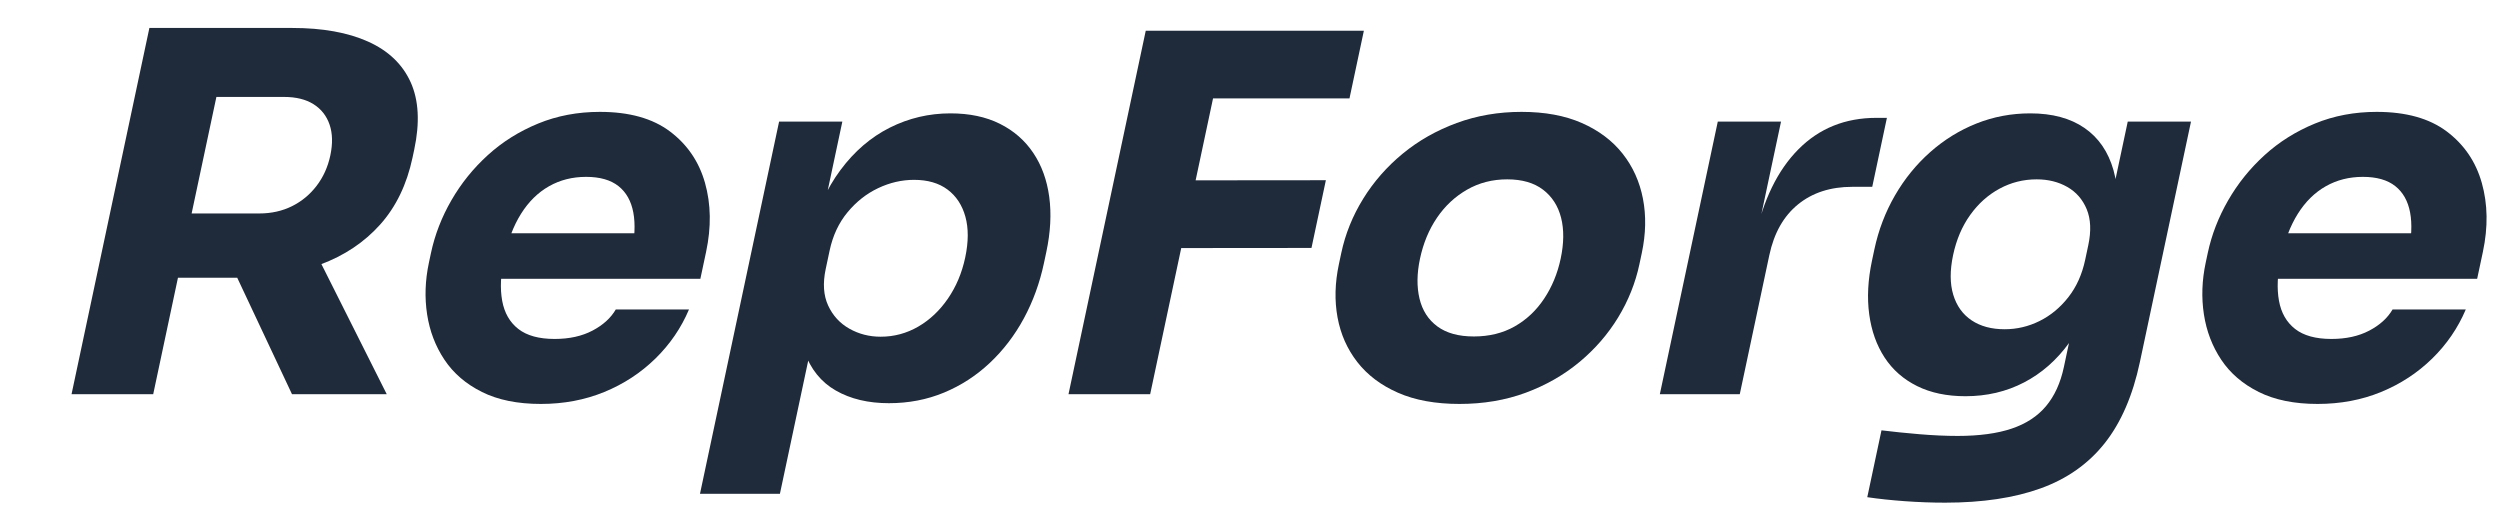
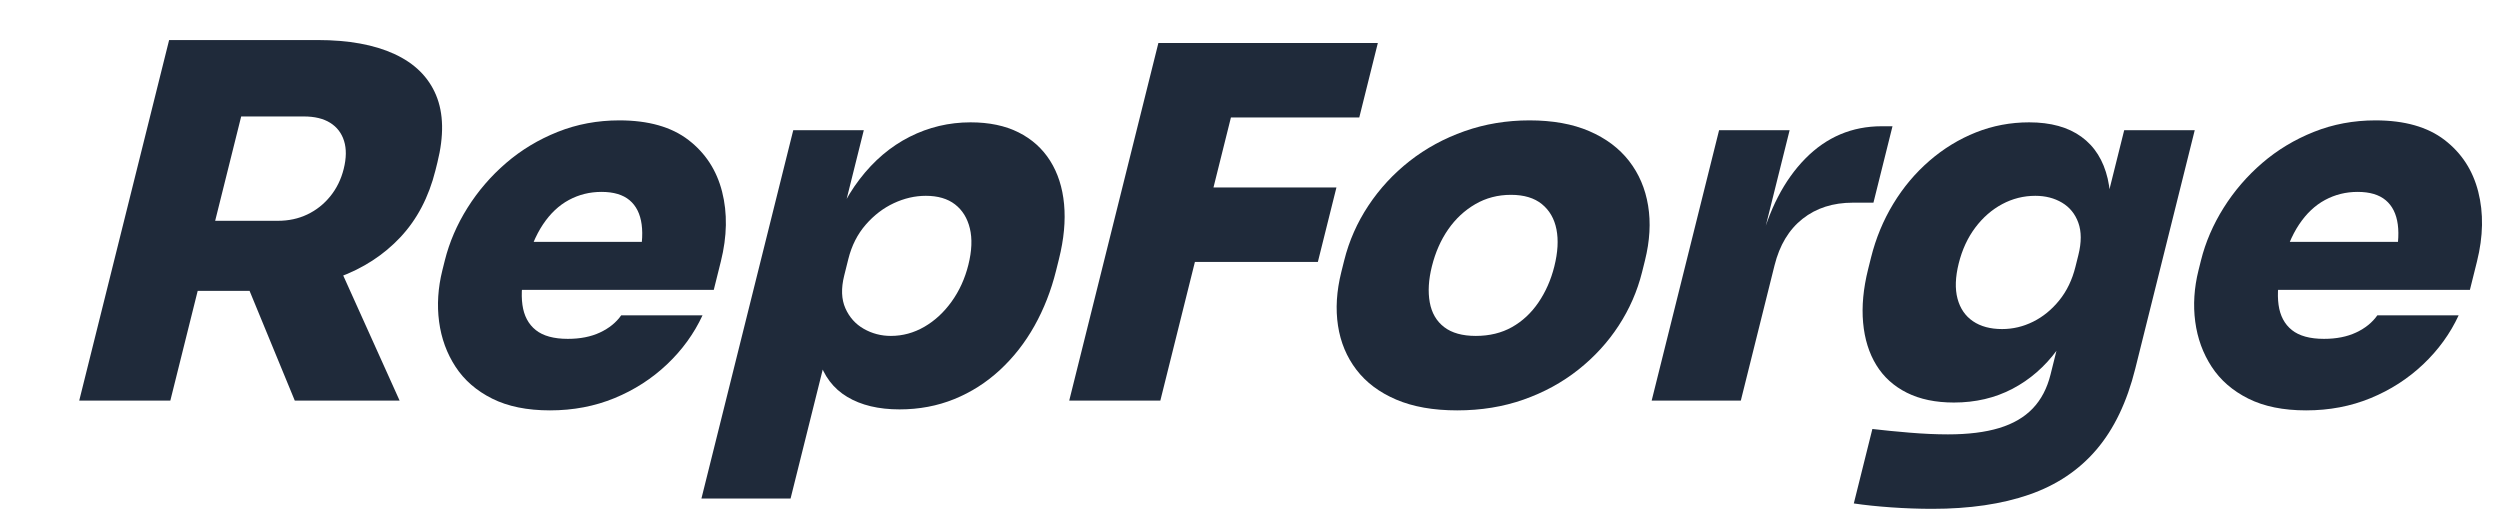
- <svg xmlns="http://www.w3.org/2000/svg" viewBox="0 0 651.40 136.46" width="651.40" height="136.46" role="img" aria-label="RepForge wordmark, monochrome slate">
-   <g transform="translate(8.00 102.72)">
-     <path fill="#1F2A3A" d="M10.64 0.0 30.925 -95.434H52.204L31.919 0.0ZM68.088 0.0 48.942 -40.71H72.33L92.774 0.0ZM32.599 -30.362 36.157 -47.1H59.545Q64.248 -47.1 68.054 -48.982Q71.86 -50.863 74.485 -54.286Q77.11 -57.708 78.069 -62.217Q79.048 -66.823 77.878 -70.245Q76.707 -73.668 73.705 -75.565Q70.702 -77.463 65.999 -77.463H42.611L46.43 -95.434H68.164Q80.004 -95.434 87.91 -91.882Q95.816 -88.33 98.995 -81.307Q102.173 -74.284 99.932 -63.741L99.491 -61.665Q97.25 -51.123 91.042 -44.197Q84.834 -37.272 75.503 -33.817Q66.173 -30.362 54.333 -30.362Z" />
-     <path fill="#1F2A3A" d="M132.914 2.53Q123.831 2.53 117.583 -0.584Q111.336 -3.698 107.818 -8.969Q104.299 -14.24 103.292 -20.793Q102.284 -27.346 103.753 -34.255L104.291 -36.785Q105.807 -43.922 109.611 -50.523Q113.415 -57.124 119.104 -62.298Q124.794 -67.472 132.206 -70.521Q139.617 -73.57 148.311 -73.57Q159.794 -73.57 166.574 -68.461Q173.355 -63.352 175.696 -55.064Q178.038 -46.776 175.983 -37.109L174.487 -30.07H111.622L114.145 -41.943H164.522L156.498 -36.396Q157.864 -42.819 157.022 -47.328Q156.18 -51.836 153.138 -54.237Q150.096 -56.637 144.712 -56.637Q139.359 -56.637 135.043 -54.188Q130.727 -51.739 127.762 -47.019Q124.796 -42.3 123.334 -35.423Q121.99 -29.097 122.848 -24.361Q123.707 -19.625 127.044 -17.014Q130.382 -14.403 136.513 -14.403Q142.254 -14.403 146.382 -16.576Q150.509 -18.749 152.452 -22.091H171.526Q168.464 -14.857 162.753 -9.277Q157.042 -3.698 149.454 -0.584Q141.867 2.53 132.914 2.53Z" />
-     <path fill="#1F2A3A" d="M174.387 25.951 195.003 -71.04H211.482L204.966 -40.386L202.839 -40.451Q205.562 -51.123 211.009 -58.438Q216.456 -65.753 223.863 -69.467Q231.27 -73.181 239.639 -73.181Q247.068 -73.181 252.509 -70.472Q257.951 -67.764 261.227 -62.882Q264.504 -58 265.391 -51.415Q266.278 -44.83 264.631 -37.077L264.01 -34.158Q262.362 -26.405 258.779 -19.771Q255.195 -13.138 249.904 -8.158Q244.612 -3.179 237.96 -0.422Q231.308 2.336 223.62 2.336Q215.543 2.336 209.788 -0.957Q204.032 -4.249 201.607 -11.078Q199.182 -17.906 201.066 -28.448L205.107 -20.598L195.213 25.951ZM221.463 -14.987Q226.718 -14.987 231.25 -17.614Q235.783 -20.242 239.001 -24.929Q242.219 -29.616 243.495 -35.617Q244.798 -41.748 243.538 -46.273Q242.278 -50.798 238.89 -53.329Q235.503 -55.859 230.151 -55.859Q225.382 -55.859 220.82 -53.702Q216.258 -51.545 212.833 -47.409Q209.407 -43.273 208.166 -37.434L207.146 -32.633Q205.96 -27.054 207.782 -23.112Q209.604 -19.171 213.312 -17.079Q217.019 -14.987 221.463 -14.987Z" />
-     <path fill="#1F2A3A" d="M270.406 0.0 290.539 -94.72H311.819L291.686 0.0ZM297.185 -38.083 300.936 -55.729 337.469 -55.762 333.718 -38.115ZM305.473 -77.074 309.224 -94.72H347.371L343.621 -77.074Z" />
-     <path fill="#1F2A3A" d="M372.276 2.53Q362.902 2.53 356.256 -0.389Q349.61 -3.309 345.661 -8.385Q341.712 -13.462 340.51 -20.014Q339.308 -26.567 340.859 -33.866L341.48 -36.785Q343.073 -44.278 347.198 -50.944Q351.324 -57.611 357.496 -62.687Q363.667 -67.764 371.551 -70.667Q379.434 -73.57 388.452 -73.57Q397.567 -73.57 404.167 -70.667Q410.768 -67.764 414.782 -62.687Q418.795 -57.611 420.087 -50.944Q421.379 -44.278 419.786 -36.785L419.165 -33.866Q417.614 -26.567 413.626 -20.014Q409.638 -13.462 403.531 -8.385Q397.424 -3.309 389.538 -0.389Q381.651 2.53 372.276 2.53ZM376.013 -15.051Q382.047 -15.051 386.657 -17.663Q391.267 -20.274 394.341 -24.896Q397.416 -29.519 398.65 -35.325Q399.933 -41.359 398.758 -45.981Q397.584 -50.604 394.052 -53.296Q390.521 -55.989 384.715 -55.989Q378.941 -55.989 374.249 -53.296Q369.557 -50.604 366.417 -45.981Q363.277 -41.359 361.995 -35.325Q360.761 -29.519 361.871 -24.896Q362.98 -20.274 366.529 -17.663Q370.077 -15.051 376.013 -15.051Z" />
-     <path fill="#1F2A3A" d="M424.488 0.0 439.588 -71.04H456.067L449.586 -40.548H449.261Q452.468 -55.632 460.599 -63.822Q468.73 -72.013 480.927 -72.013H483.652L479.832 -54.042H474.642Q466.111 -54.042 460.48 -49.452Q454.85 -44.862 453.015 -36.234L445.314 0.0Z" />
-     <path fill="#1F2A3A" d="M498.833 28.254Q493.642 28.254 488.276 27.865Q482.909 27.475 478.538 26.827L482.24 9.407Q486.697 9.959 492.066 10.413Q497.435 10.867 502.074 10.867Q510.476 10.867 516.134 8.969Q521.792 7.072 525.119 3.098Q528.445 -0.876 529.762 -7.072L532.782 -21.28L538.31 -29.584Q536.011 -20.144 531.139 -13.397Q526.266 -6.65 519.373 -3.065Q512.481 0.519 504.111 0.519Q496.845 0.519 491.52 -2.125Q486.194 -4.768 483.059 -9.553Q479.924 -14.338 479.045 -20.809Q478.166 -27.281 479.766 -34.806L480.386 -37.726Q481.993 -45.284 485.74 -51.772Q489.487 -58.259 494.922 -63.076Q500.358 -67.893 506.986 -70.537Q513.614 -73.181 521.01 -73.181Q529.606 -73.181 535.124 -69.386Q540.643 -65.59 542.694 -58.373Q544.744 -51.155 542.836 -40.807L539.83 -40.094L546.408 -71.04H562.887L549.565 -8.369Q546.794 4.671 540.425 12.732Q534.057 20.793 523.727 24.523Q513.397 28.254 498.833 28.254ZM514.341 -16.933Q519.11 -16.933 523.425 -19.074Q527.74 -21.215 530.921 -25.269Q534.102 -29.324 535.309 -35.001L536.123 -38.829Q537.302 -44.376 535.715 -48.203Q534.128 -52.031 530.656 -54.01Q527.184 -55.989 522.675 -55.989Q517.485 -55.989 512.994 -53.556Q508.503 -51.123 505.34 -46.695Q502.177 -42.267 500.901 -36.266Q499.626 -30.265 500.94 -25.918Q502.254 -21.572 505.719 -19.252Q509.183 -16.933 514.341 -16.933Z" />
-     <path fill="#1F2A3A" d="M595.874 2.53Q586.791 2.53 580.544 -0.584Q574.296 -3.698 570.778 -8.969Q567.26 -14.24 566.252 -20.793Q565.244 -27.346 566.713 -34.255L567.251 -36.785Q568.768 -43.922 572.571 -50.523Q576.375 -57.124 582.065 -62.298Q587.754 -67.472 595.166 -70.521Q602.577 -73.57 611.271 -73.57Q622.754 -73.57 629.534 -68.461Q636.315 -63.352 638.657 -55.064Q640.998 -46.776 638.944 -37.109L637.447 -30.07H574.582L577.105 -41.943H627.482L619.459 -36.396Q620.824 -42.819 619.982 -47.328Q619.14 -51.836 616.098 -54.237Q613.057 -56.637 607.672 -56.637Q602.319 -56.637 598.004 -54.188Q593.688 -51.739 590.722 -47.019Q587.756 -42.3 586.294 -35.423Q584.95 -29.097 585.808 -24.361Q586.667 -19.625 590.005 -17.014Q593.342 -14.403 599.473 -14.403Q605.215 -14.403 609.342 -16.576Q613.47 -18.749 615.412 -22.091H634.486Q631.424 -14.857 625.713 -9.277Q620.002 -3.698 612.414 -0.584Q604.827 2.53 595.874 2.53Z" />
+ <svg xmlns="http://www.w3.org/2000/svg" viewBox="0 0 465.33 98.27" width="465.33" height="98.27" role="img" aria-label="RepForge wordmark, monochrome slate">
+   <g transform="translate(8.00 74.56)">
+     <path fill="#1F2A3A" d="M6.747 0.0 23.479 -67.107H40.438L23.706 0.0ZM46.866 0.0 35.221 -28.265H53.639L66.378 0.0ZM24.513 -20.424 27.764 -33.462H43.72Q46.729 -33.462 49.213 -34.648Q51.697 -35.833 53.473 -38.021Q55.25 -40.21 55.977 -43.127Q56.727 -46.136 56.042 -48.324Q55.357 -50.513 53.464 -51.698Q51.571 -52.883 48.562 -52.883H32.606L36.153 -67.107H51.106Q59.768 -67.107 65.411 -64.508Q71.055 -61.91 73.166 -56.85Q75.278 -51.789 73.414 -44.313L73.05 -42.854Q71.186 -35.377 66.528 -30.408Q61.87 -25.439 54.999 -22.931Q48.128 -20.424 39.466 -20.424Z" />
+     <path fill="#1F2A3A" d="M94.371 1.824Q87.988 1.824 83.61 -0.365Q79.232 -2.553 76.791 -6.291Q74.349 -10.03 73.73 -14.68Q73.112 -19.33 74.339 -24.253L74.794 -26.077Q76.067 -31.183 79.016 -35.879Q81.965 -40.574 86.202 -44.221Q90.439 -47.868 95.806 -50.011Q101.173 -52.154 107.282 -52.154Q115.396 -52.154 120.14 -48.507Q124.884 -44.86 126.404 -38.887Q127.924 -32.915 126.173 -25.895L124.855 -20.606H80.36L82.587 -29.542H117.509L110.764 -25.53Q111.833 -29.815 111.432 -32.779Q111.031 -35.742 109.183 -37.292Q107.336 -38.842 103.963 -38.842Q100.68 -38.842 97.889 -37.337Q95.097 -35.833 93.059 -32.779Q91.021 -29.724 89.862 -25.074Q88.816 -20.88 89.24 -17.825Q89.664 -14.771 91.716 -13.13Q93.769 -11.488 97.69 -11.488Q101.154 -11.488 103.684 -12.674Q106.213 -13.859 107.625 -15.865H122.761Q120.393 -10.759 116.156 -6.747Q111.919 -2.735 106.382 -0.456Q100.844 1.824 94.371 1.824Z" />
+     <path fill="#1F2A3A" d="M122.556 18.236 139.651 -50.33H152.781L147.37 -28.63H145.911Q148.026 -36.015 152.012 -41.212Q155.997 -46.41 161.318 -49.099Q166.639 -51.789 172.656 -51.789Q177.854 -51.789 181.582 -49.92Q185.31 -48.051 187.466 -44.632Q189.623 -41.212 190.059 -36.562Q190.495 -31.912 189.108 -26.35L188.563 -24.162Q187.176 -18.6 184.546 -13.905Q181.917 -9.209 178.124 -5.699Q174.331 -2.188 169.614 -0.274Q164.897 1.641 159.426 1.641Q153.591 1.641 149.703 -0.684Q145.815 -3.009 144.387 -7.705Q142.959 -12.4 144.55 -19.512L147.334 -14.588L139.15 18.236ZM157.821 -12.036Q161.104 -12.036 164.032 -13.722Q166.96 -15.409 169.123 -18.418Q171.286 -21.427 172.241 -25.256Q173.219 -29.177 172.522 -32.049Q171.824 -34.921 169.76 -36.517Q167.696 -38.112 164.323 -38.112Q161.314 -38.112 158.374 -36.745Q155.435 -35.377 153.134 -32.733Q150.834 -30.089 149.902 -26.35L149.129 -23.25Q148.242 -19.694 149.35 -17.187Q150.457 -14.68 152.771 -13.358Q155.086 -12.036 157.821 -12.036Z" />
+     <path fill="#1F2A3A" d="M191.018 0.0 207.613 -66.56H224.572L207.977 0.0ZM212.587 -25.803 216.043 -39.662H240.752L237.296 -25.803ZM219.293 -52.701 222.749 -66.56H248.461L245.006 -52.701Z" />
+     <path fill="#1F2A3A" d="M263.232 1.824Q256.576 1.824 251.879 -0.182Q247.182 -2.188 244.467 -5.744Q241.752 -9.3 241.043 -13.95Q240.333 -18.6 241.651 -23.889L242.197 -26.077Q243.561 -31.548 246.704 -36.289Q249.846 -41.03 254.38 -44.586Q258.913 -48.142 264.611 -50.148Q270.308 -52.154 276.69 -52.154Q283.164 -52.154 287.816 -50.148Q292.467 -48.142 295.227 -44.586Q297.988 -41.03 298.766 -36.289Q299.544 -31.548 298.18 -26.077L297.635 -23.889Q296.316 -18.6 293.288 -13.95Q290.259 -9.3 285.771 -5.744Q281.283 -2.188 275.586 -0.182Q269.888 1.824 263.232 1.824ZM266.688 -12.036Q270.517 -12.036 273.434 -13.677Q276.35 -15.318 278.366 -18.281Q280.381 -21.244 281.313 -24.983Q282.291 -28.903 281.707 -31.867Q281.124 -34.83 279.003 -36.562Q276.882 -38.295 273.235 -38.295Q269.588 -38.295 266.603 -36.562Q263.618 -34.83 261.557 -31.867Q259.496 -28.903 258.519 -24.983Q257.587 -21.244 258.124 -18.281Q258.662 -15.318 260.806 -13.677Q262.95 -12.036 266.688 -12.036Z" />
+     <path fill="#1F2A3A" d="M299.429 0.0 311.978 -50.33H325.107L319.651 -28.448H319.469Q322.106 -39.024 328.028 -45.042Q333.951 -51.06 342.248 -51.06H344.254L340.708 -36.836H336.878Q331.316 -36.836 327.512 -33.827Q323.707 -30.818 322.298 -25.165L316.023 0.0Z" />
+     <path fill="#1F2A3A" d="M351.665 20.15Q347.926 20.15 344.028 19.877Q340.13 19.603 337.053 19.147L340.508 5.288Q343.608 5.653 347.449 5.972Q351.291 6.291 354.573 6.291Q360.226 6.291 364.123 5.106Q368.02 3.921 370.366 1.459Q372.713 -1.003 373.667 -4.832L376.213 -15.044L380.13 -20.515Q378.357 -14.133 374.907 -9.437Q371.456 -4.741 366.58 -2.188Q361.704 0.365 355.686 0.365Q350.58 0.365 346.932 -1.459Q343.283 -3.282 341.241 -6.61Q339.199 -9.938 338.785 -14.497Q338.372 -19.056 339.713 -24.436L340.259 -26.624Q341.6 -32.004 344.389 -36.608Q347.178 -41.212 351.131 -44.632Q355.084 -48.051 359.789 -49.92Q364.495 -51.789 369.692 -51.789Q375.71 -51.789 379.416 -49.099Q383.122 -46.41 384.311 -41.304Q385.499 -36.198 383.863 -28.903L381.88 -28.265L387.382 -50.33H400.511L389.44 -5.927Q387.122 3.374 382.225 9.118Q377.328 14.862 369.693 17.506Q362.059 20.15 351.665 20.15ZM364.658 -13.312Q367.667 -13.312 370.424 -14.68Q373.181 -16.047 375.288 -18.646Q377.395 -21.244 378.304 -24.892L378.85 -27.08Q379.736 -30.636 378.845 -33.098Q377.955 -35.559 375.811 -36.836Q373.668 -38.112 370.841 -38.112Q367.559 -38.112 364.665 -36.562Q361.771 -35.012 359.653 -32.186Q357.535 -29.359 356.58 -25.53Q355.626 -21.7 356.357 -18.965Q357.088 -16.23 359.232 -14.771Q361.375 -13.312 364.658 -13.312Z" />
+     <path fill="#1F2A3A" d="M421.244 1.824Q414.861 1.824 410.483 -0.365Q406.105 -2.553 403.664 -6.291Q401.222 -10.03 400.604 -14.68Q399.985 -19.33 401.213 -24.253L401.668 -26.077Q402.941 -31.183 405.889 -35.879Q408.838 -40.574 413.075 -44.221Q417.313 -47.868 422.679 -50.011Q428.046 -52.154 434.155 -52.154Q442.27 -52.154 447.014 -48.507Q451.757 -44.86 453.277 -38.887Q454.797 -32.915 453.046 -25.895L451.728 -20.606H407.233L409.461 -29.542H444.382L437.638 -25.53Q438.706 -29.815 438.305 -32.779Q437.904 -35.742 436.057 -37.292Q434.21 -38.842 430.836 -38.842Q427.554 -38.842 424.762 -37.337Q421.971 -35.833 419.933 -32.779Q417.895 -29.724 416.735 -25.074Q415.69 -20.88 416.113 -17.825Q416.537 -14.771 418.59 -13.13Q420.642 -11.488 424.563 -11.488Q428.028 -11.488 430.557 -12.674Q433.087 -13.859 434.498 -15.865H449.634Q447.267 -10.759 443.03 -6.747Q438.793 -2.735 433.255 -0.456Q427.718 1.824 421.244 1.824Z" />
  </g>
</svg>
